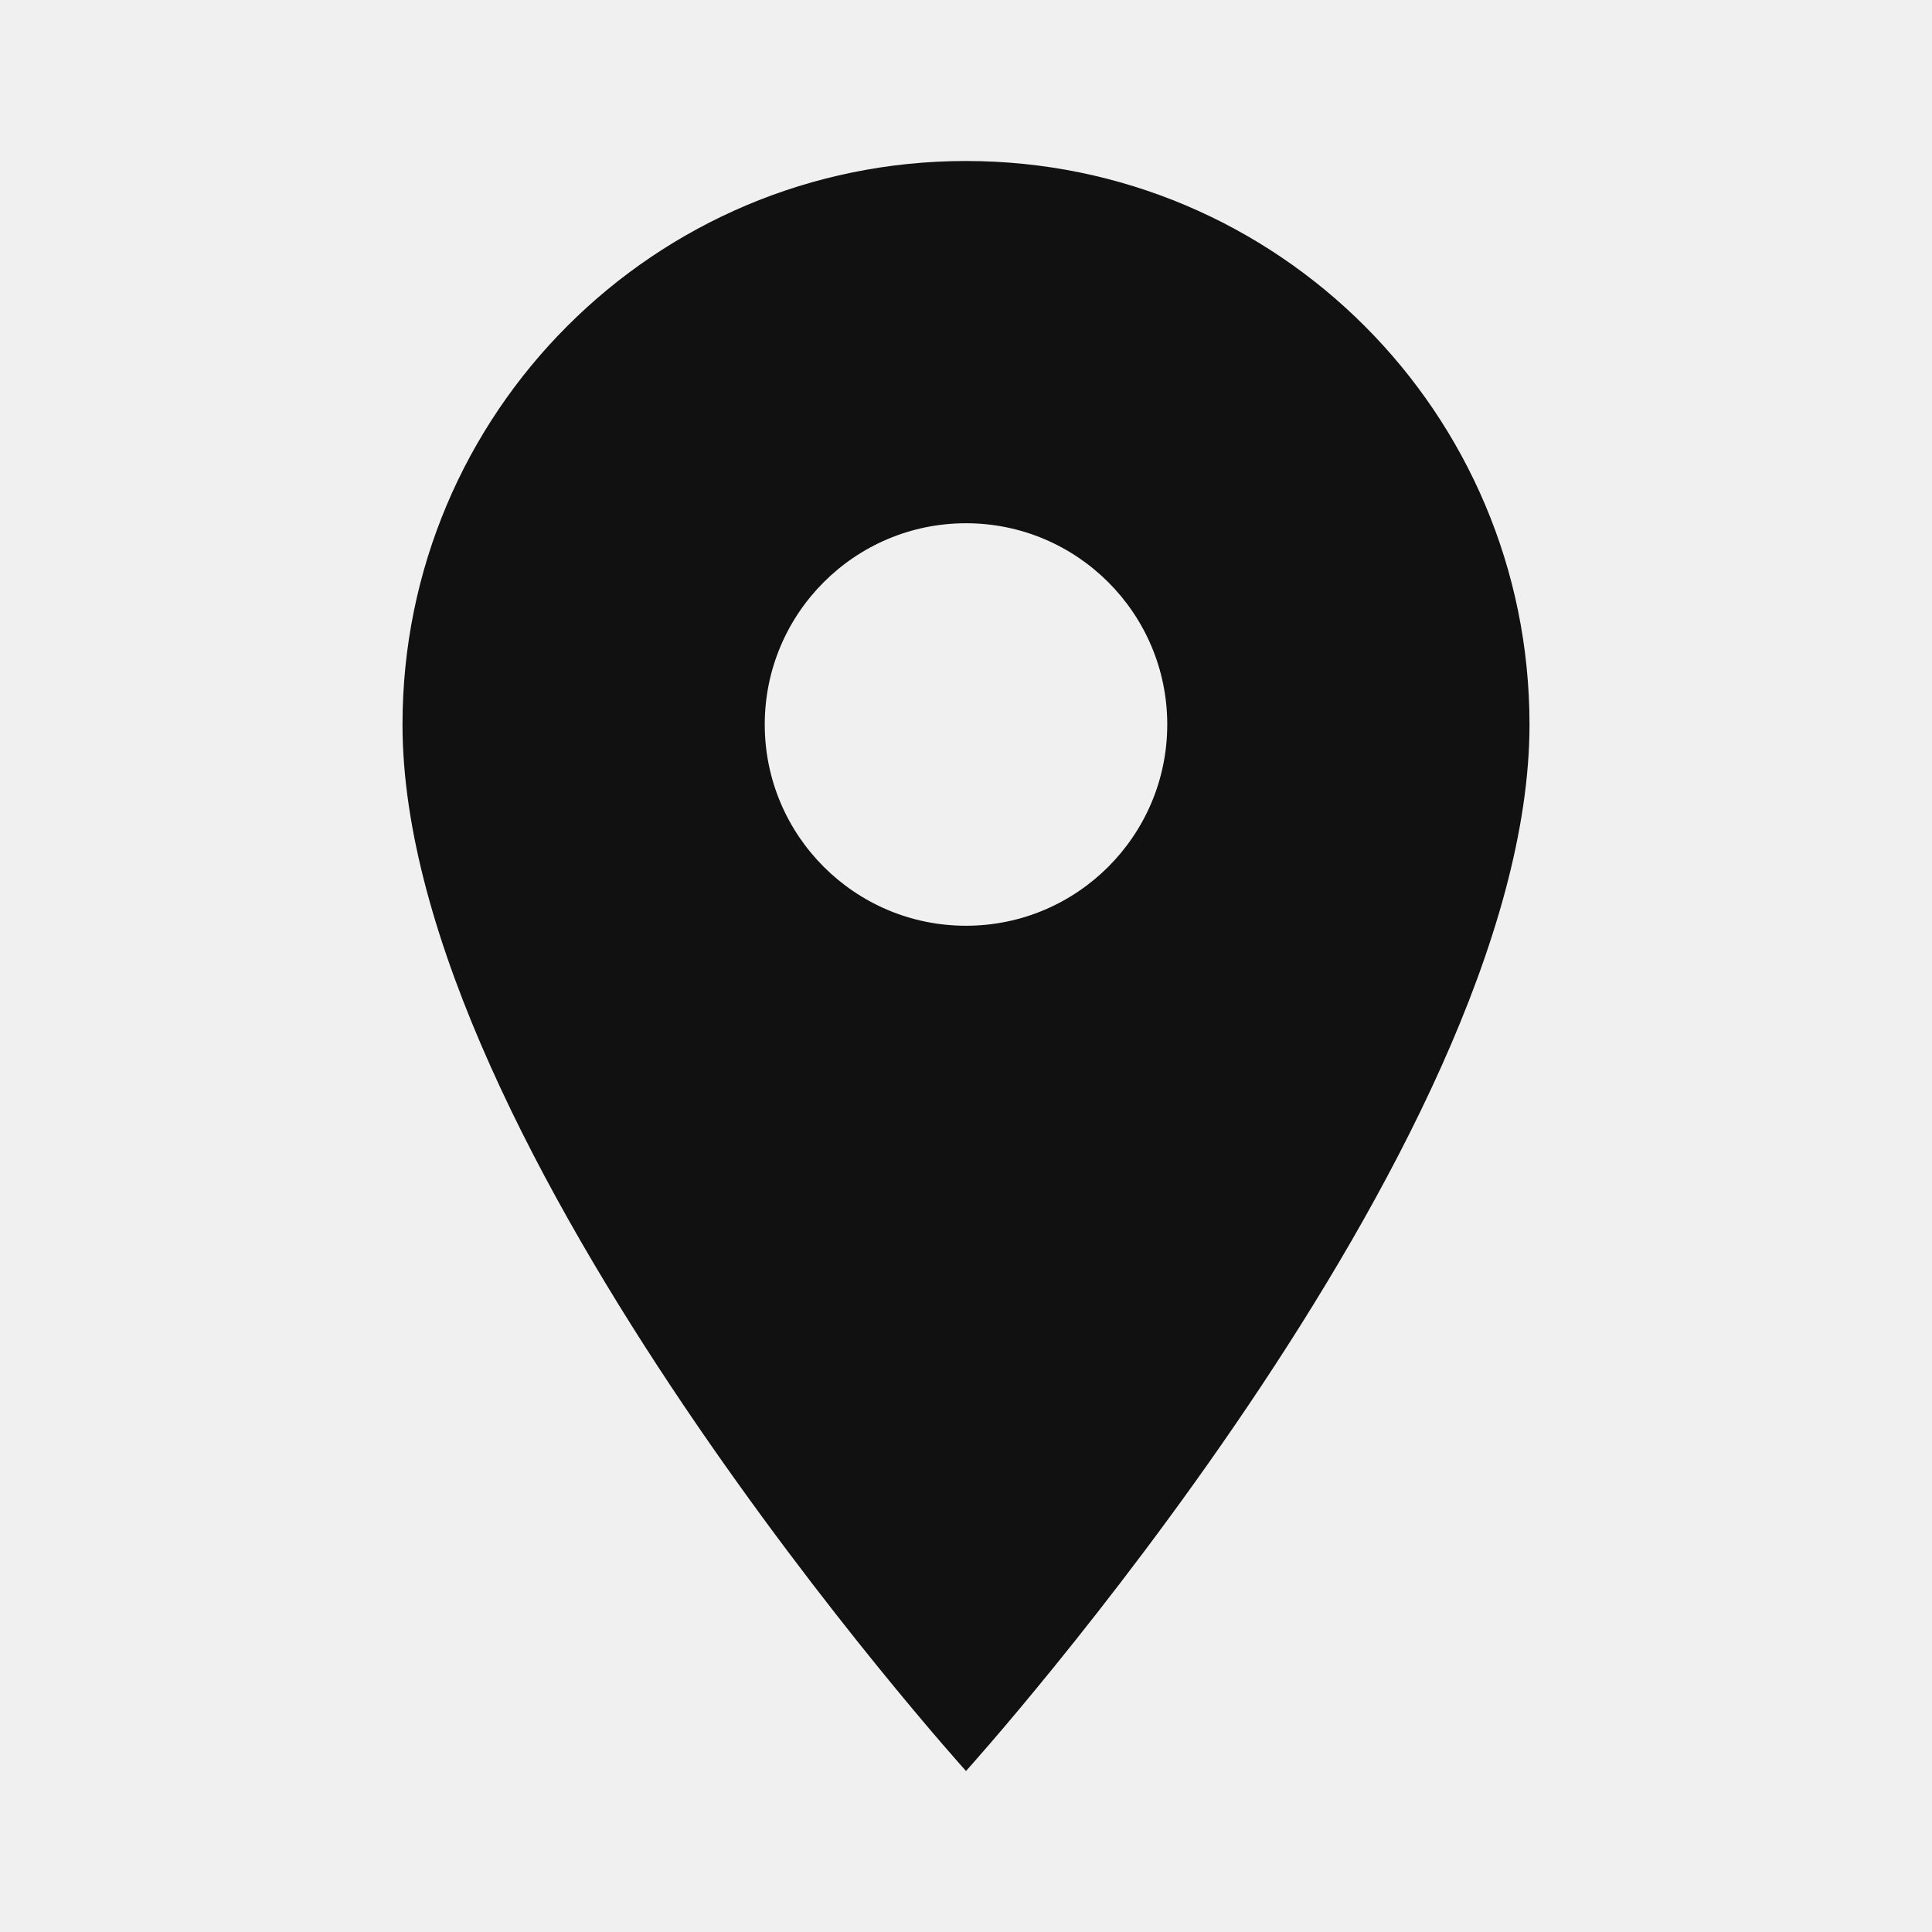
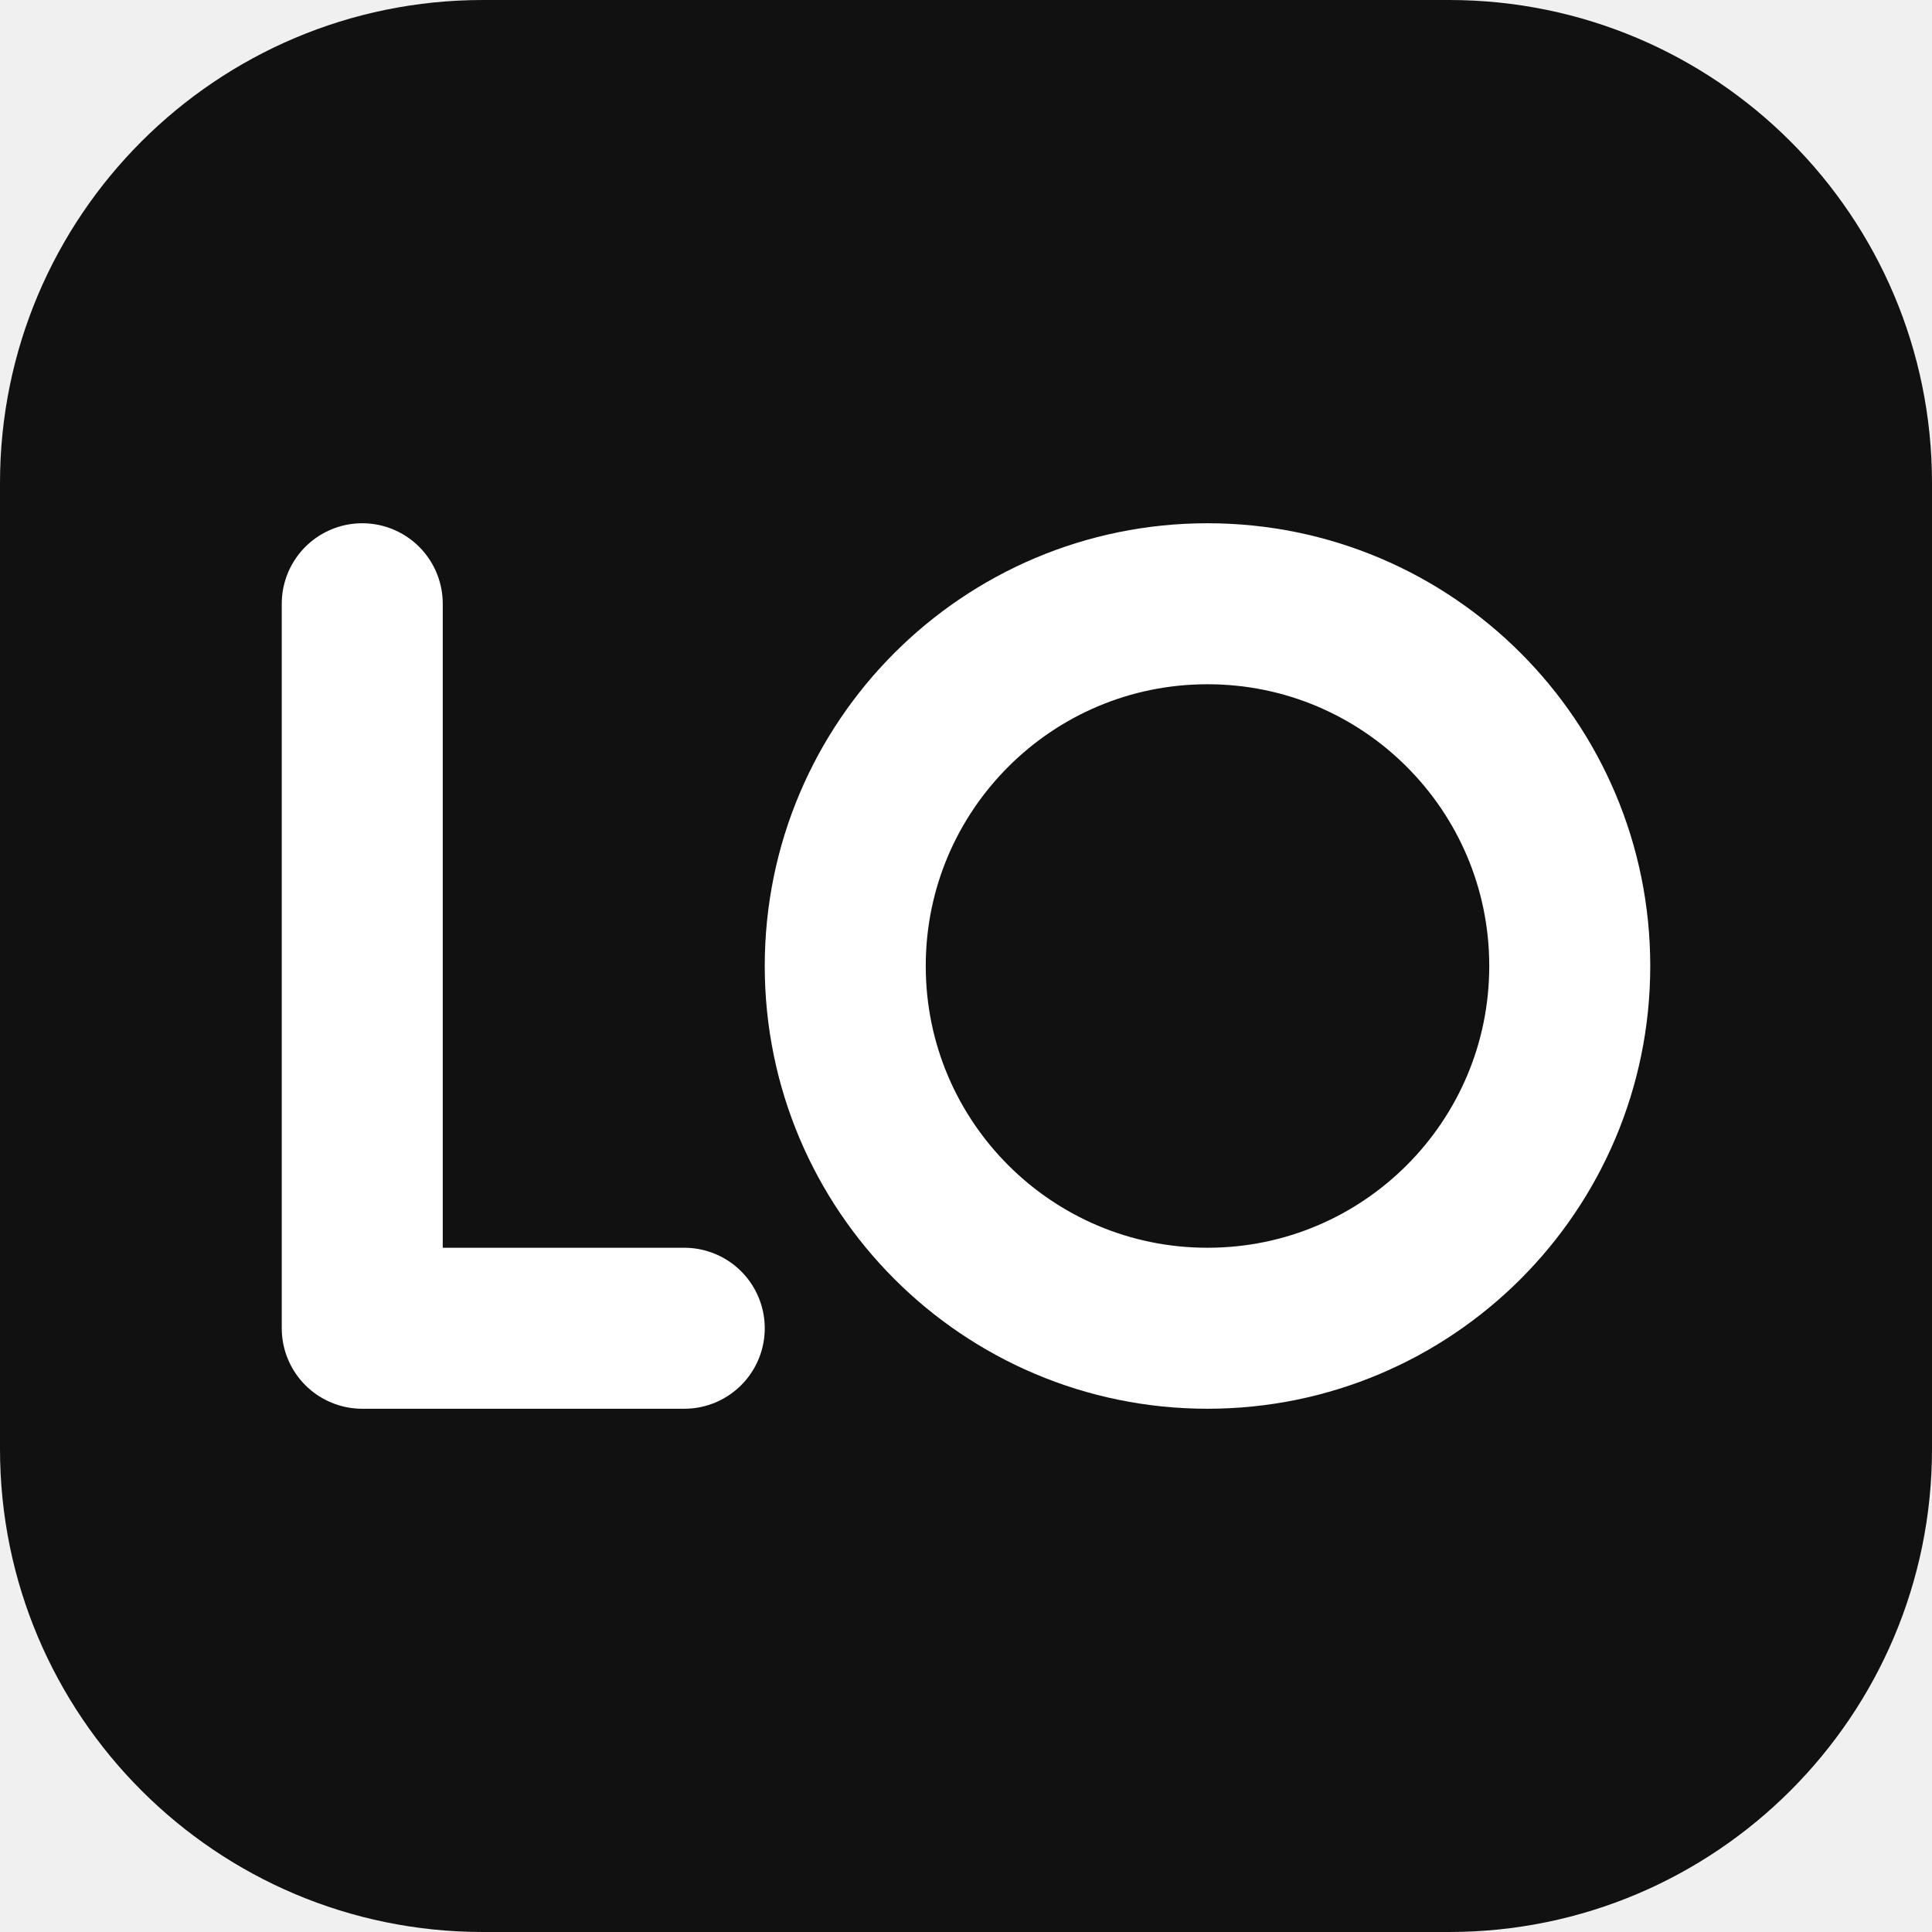
- <svg xmlns="http://www.w3.org/2000/svg" viewBox="0 0 24 24" fill="#111111">
-   <path d="M12 2C8.13 2 5 5.13 5 9c0 5.25 7 13 7 13s7-7.75 7-13c0-3.87-3.13-7-7-7zm0 9.5c-1.38 0-2.5-1.12-2.5-2.5s1.12-2.5 2.5-2.5 2.5 1.12 2.5 2.5-1.12 2.5-2.5 2.5z" />
+ <svg xmlns="http://www.w3.org/2000/svg" width="24" height="24" viewBox="0 0 24 24" fill="none">
+   <rect width="24" height="24" rx="6" fill="#111111" />
+   <path d="M4.5 7.5v9h4" stroke="#ffffff" stroke-width="2" stroke-linecap="round" stroke-linejoin="round" fill="none" />
+   <circle cx="15" cy="12" r="4.5" stroke="#ffffff" stroke-width="2" fill="none" />
</svg>
